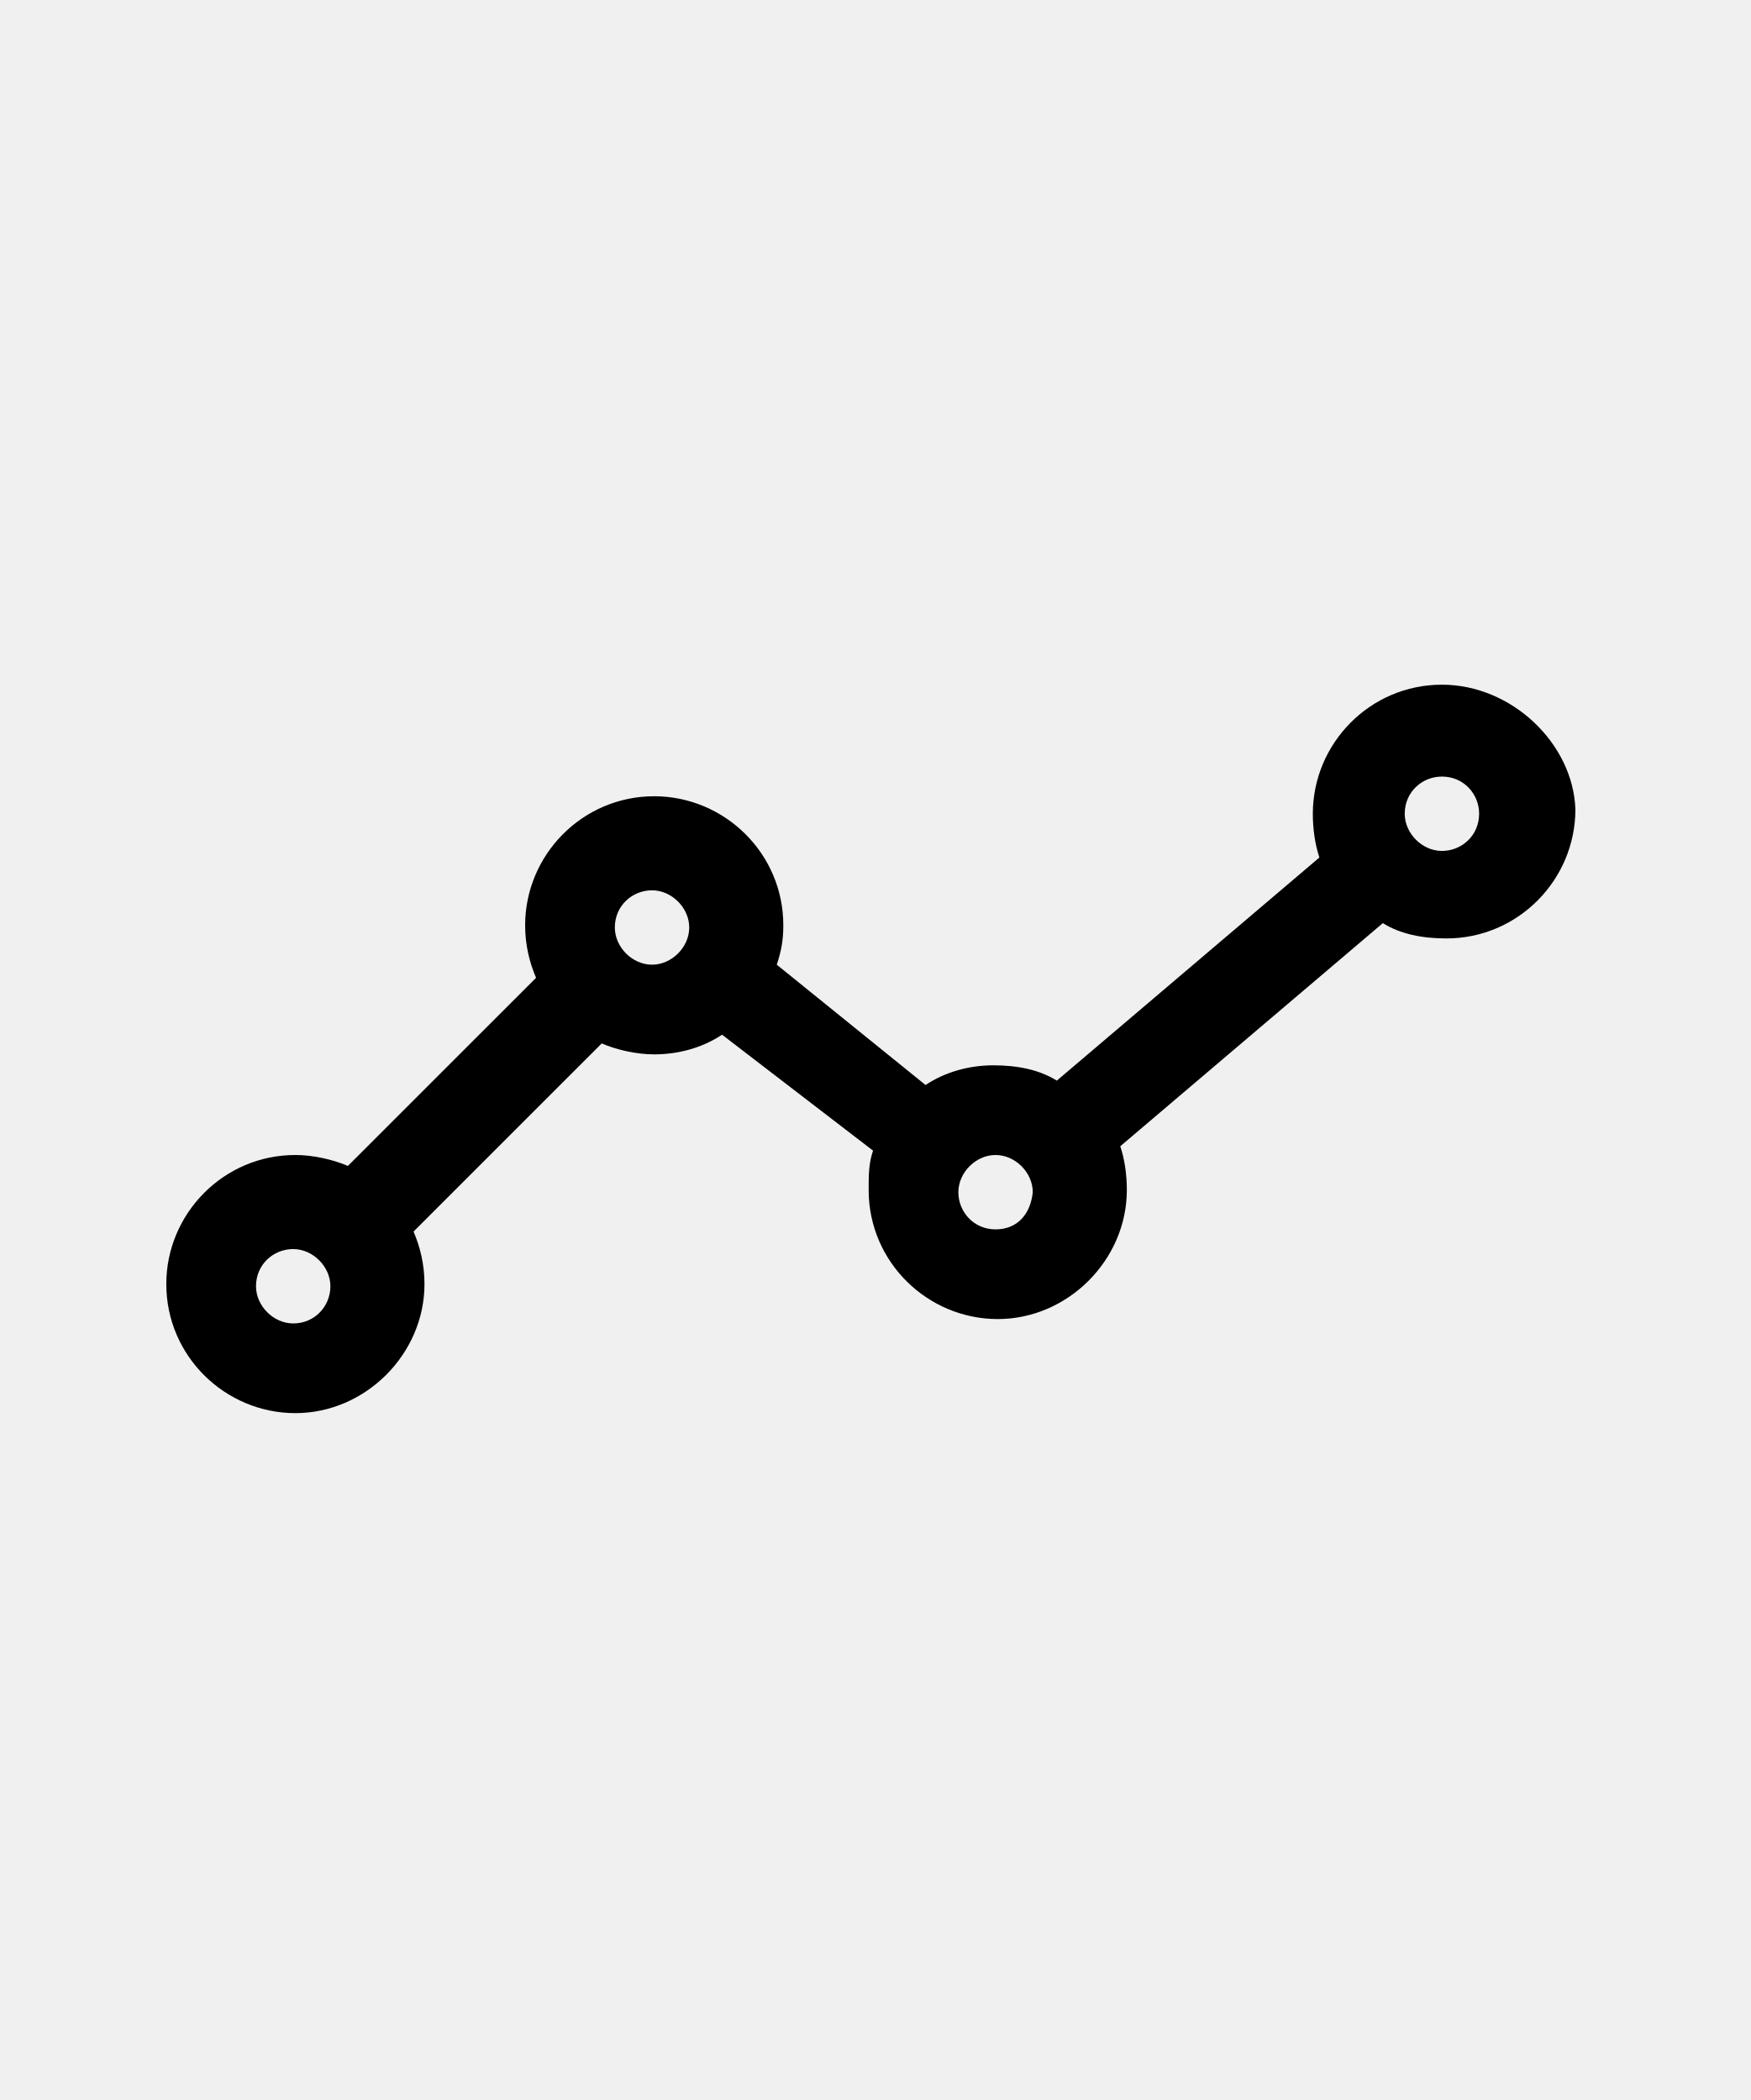
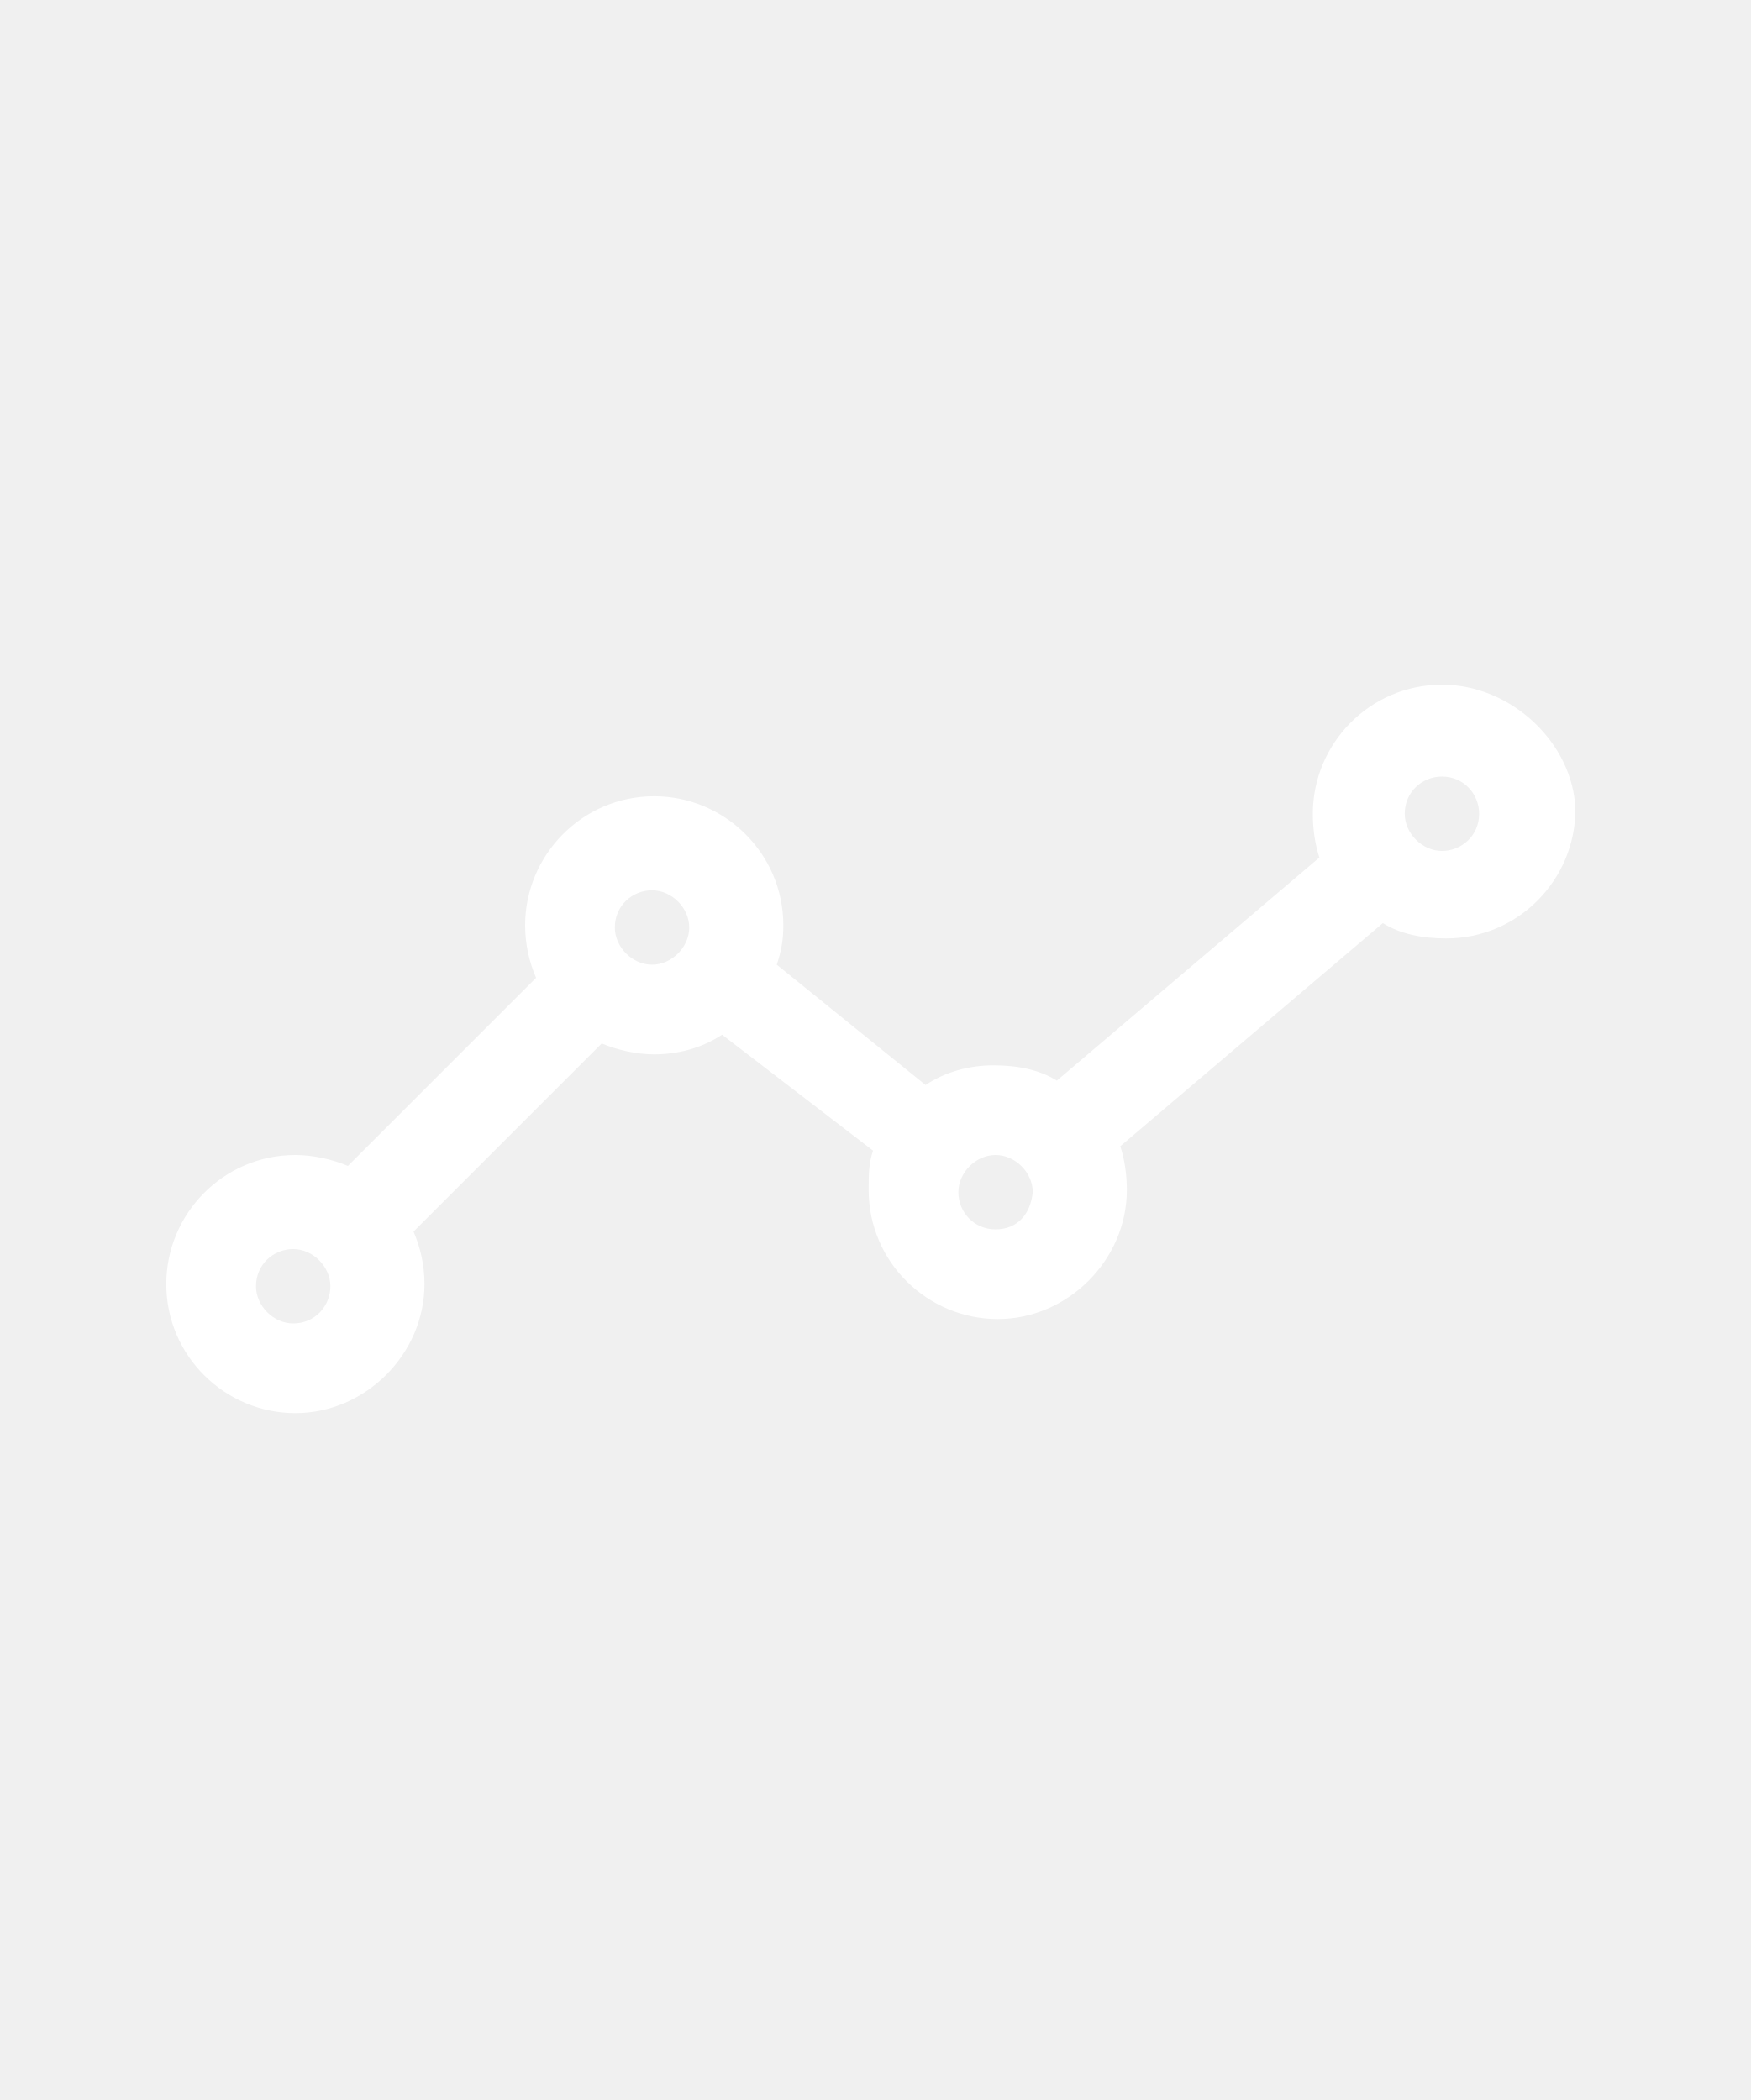
- <svg xmlns="http://www.w3.org/2000/svg" fill="#000000" width="25" height="30" viewBox="-3 0 32 32" version="1.1">
+ <svg xmlns="http://www.w3.org/2000/svg" fill="#ffffff" width="25" height="30" viewBox="-3 0 32 32" version="1.1">
  <path d="M23.36 9.32c-1.32 0-2.36 1.080-2.36 2.36 0 0.28 0.040 0.56 0.12 0.8l-4.8 4.080c-0.32-0.2-0.72-0.28-1.16-0.28s-0.88 0.12-1.24 0.36l-2.72-2.2c0.080-0.24 0.12-0.44 0.12-0.72 0-1.32-1.080-2.36-2.36-2.36-1.32 0-2.36 1.080-2.36 2.36 0 0.36 0.080 0.68 0.2 0.96l-3.44 3.44c-0.28-0.12-0.64-0.2-0.96-0.2-1.32 0-2.36 1.080-2.36 2.36 0 1.32 1.080 2.36 2.36 2.36s2.36-1.080 2.36-2.36c0-0.36-0.080-0.68-0.2-0.96l3.44-3.44c0.28 0.12 0.64 0.2 0.96 0.2 0.44 0 0.88-0.12 1.24-0.36l2.76 2.12c-0.080 0.24-0.080 0.44-0.080 0.72 0 1.32 1.080 2.36 2.36 2.36s2.36-1.080 2.36-2.36c0-0.28-0.040-0.56-0.12-0.8l4.8-4.080c0.32 0.2 0.72 0.28 1.16 0.28 1.32 0 2.36-1.080 2.36-2.36-0.040-1.2-1.16-2.28-2.44-2.28zM2.36 21c-0.36 0-0.68-0.32-0.68-0.68 0-0.4 0.32-0.68 0.68-0.68s0.68 0.32 0.68 0.68c0 0.36-0.28 0.68-0.68 0.68zM8.24 13.76c0-0.4 0.32-0.68 0.68-0.68s0.68 0.32 0.68 0.68-0.32 0.68-0.68 0.68c-0.36 0-0.68-0.32-0.68-0.68zM15.2 19.28c-0.4 0-0.68-0.32-0.68-0.68s0.32-0.68 0.68-0.68 0.68 0.32 0.68 0.68c-0.040 0.4-0.28 0.68-0.68 0.68zM23.36 12.36c-0.36 0-0.68-0.32-0.68-0.68 0-0.4 0.32-0.68 0.68-0.68 0.4 0 0.68 0.32 0.68 0.68 0 0.4-0.32 0.68-0.68 0.68z" />
</svg>
